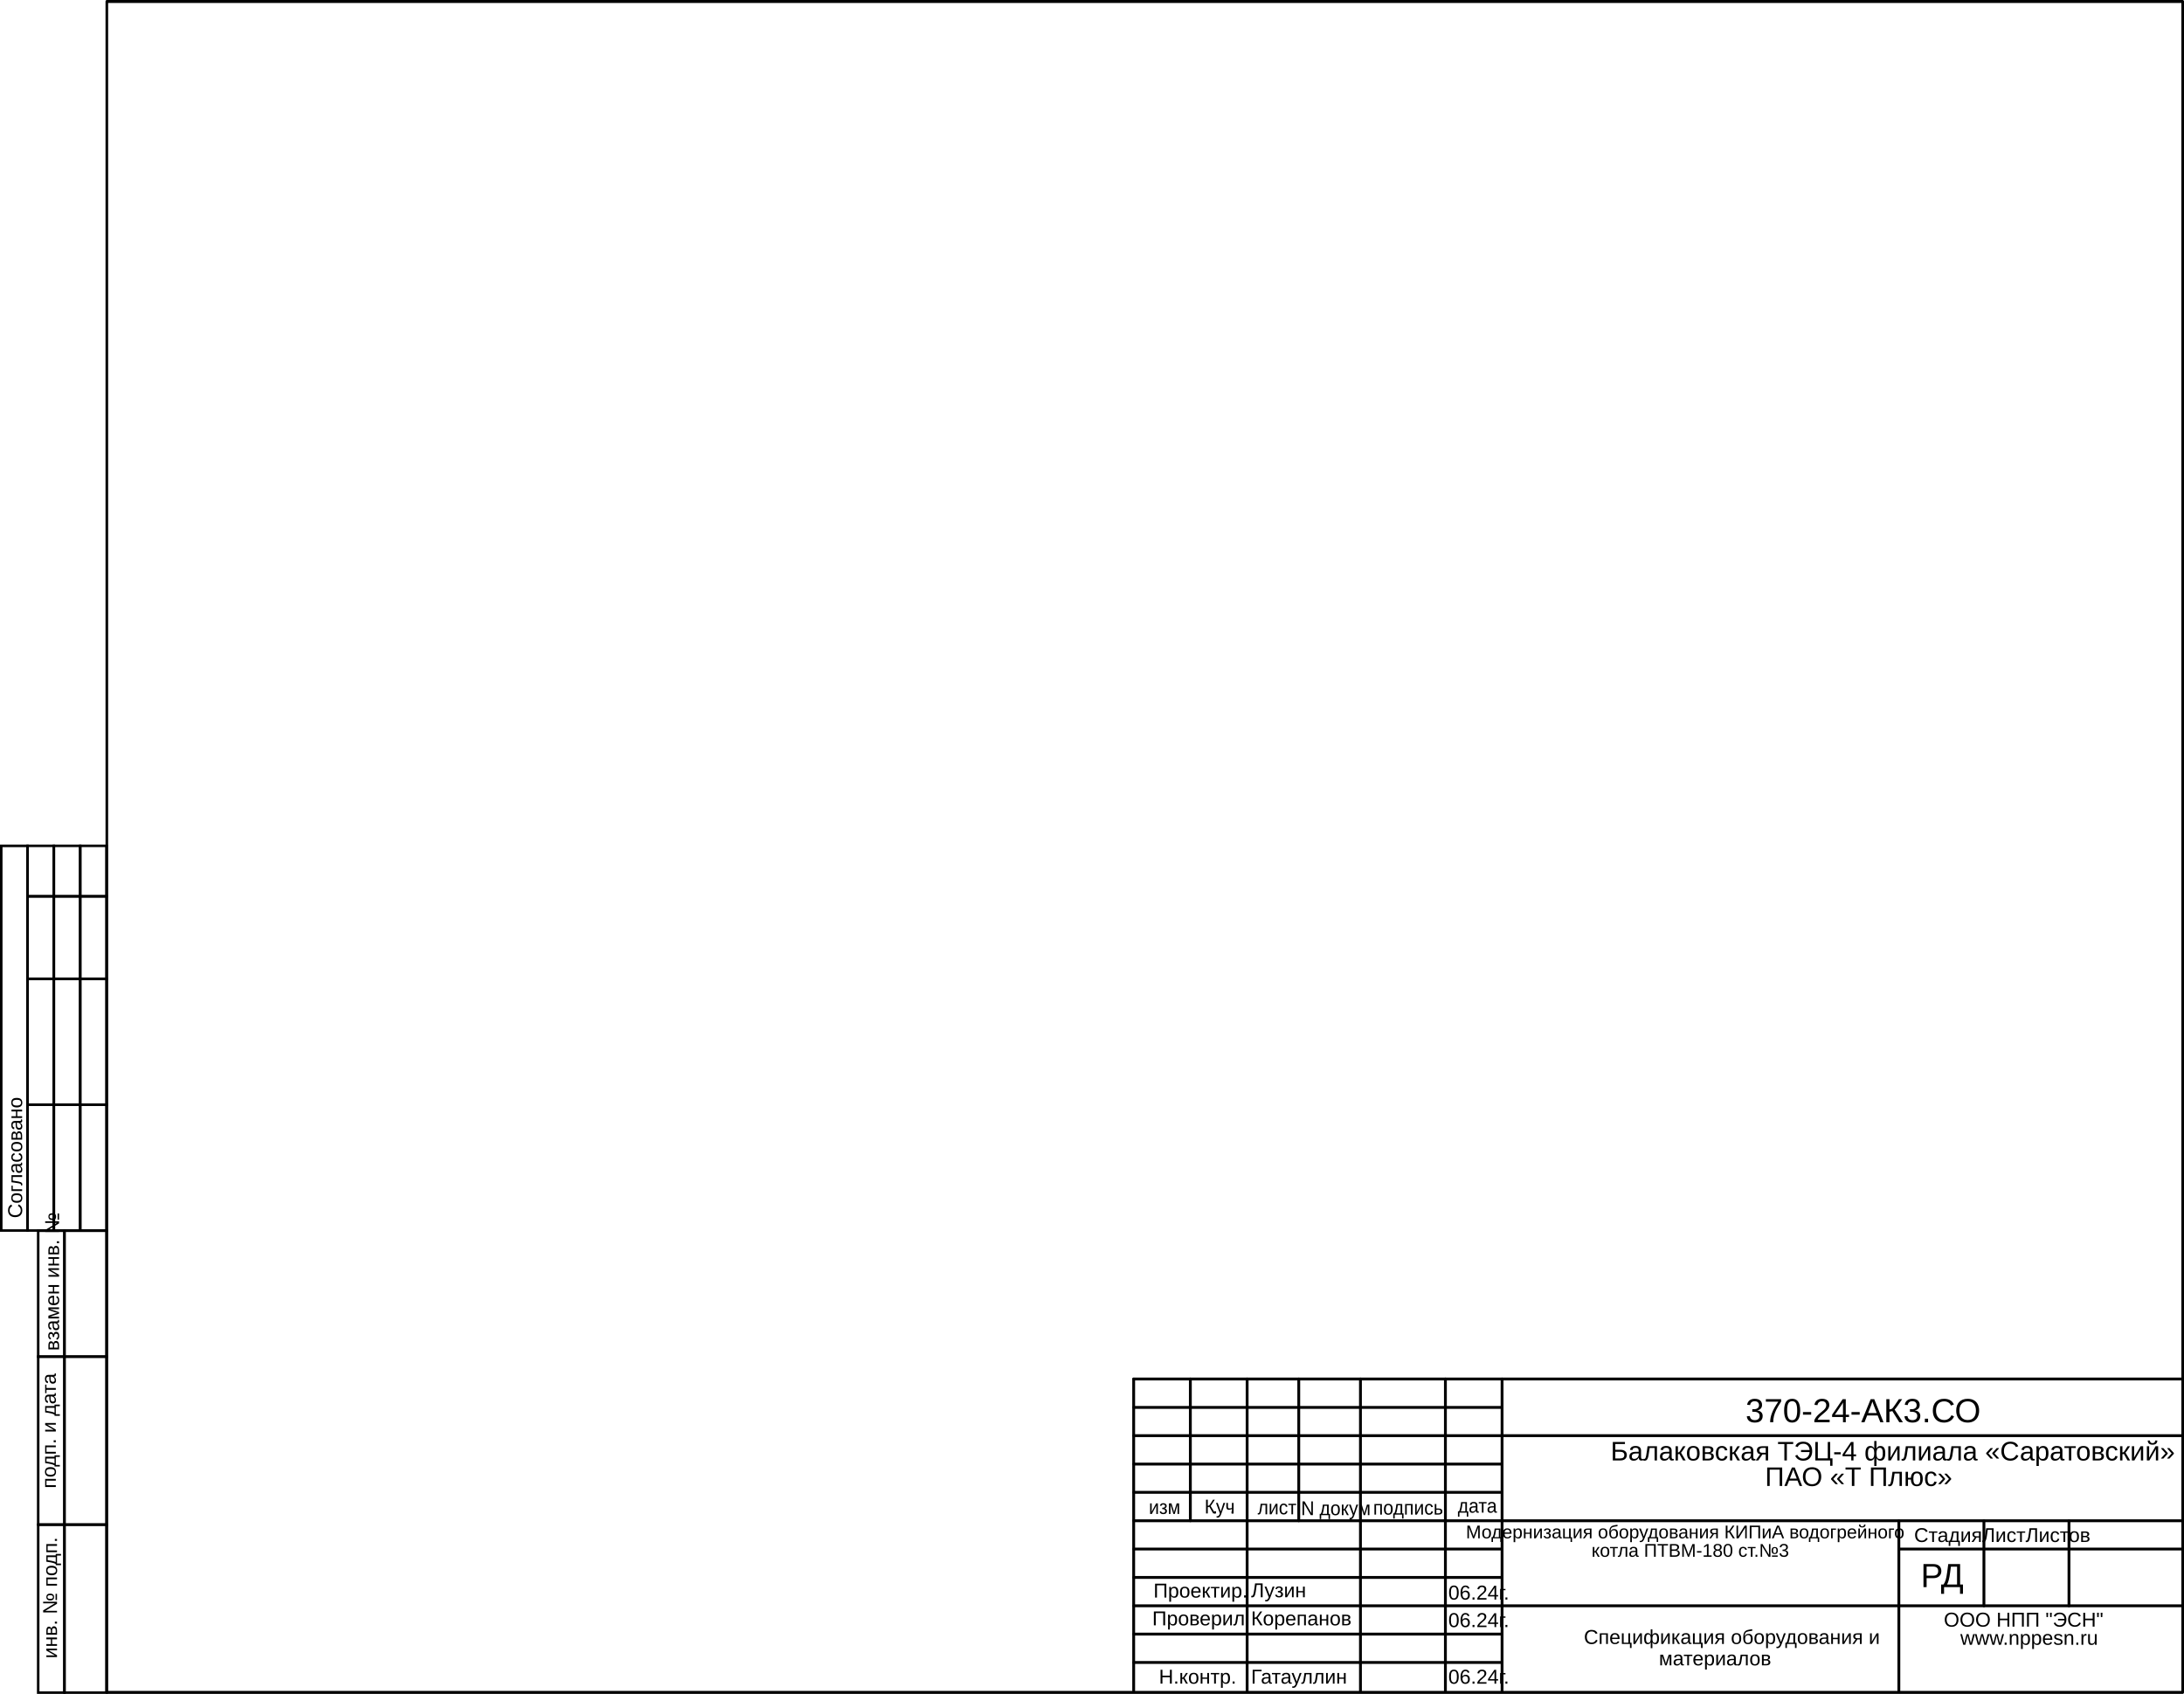
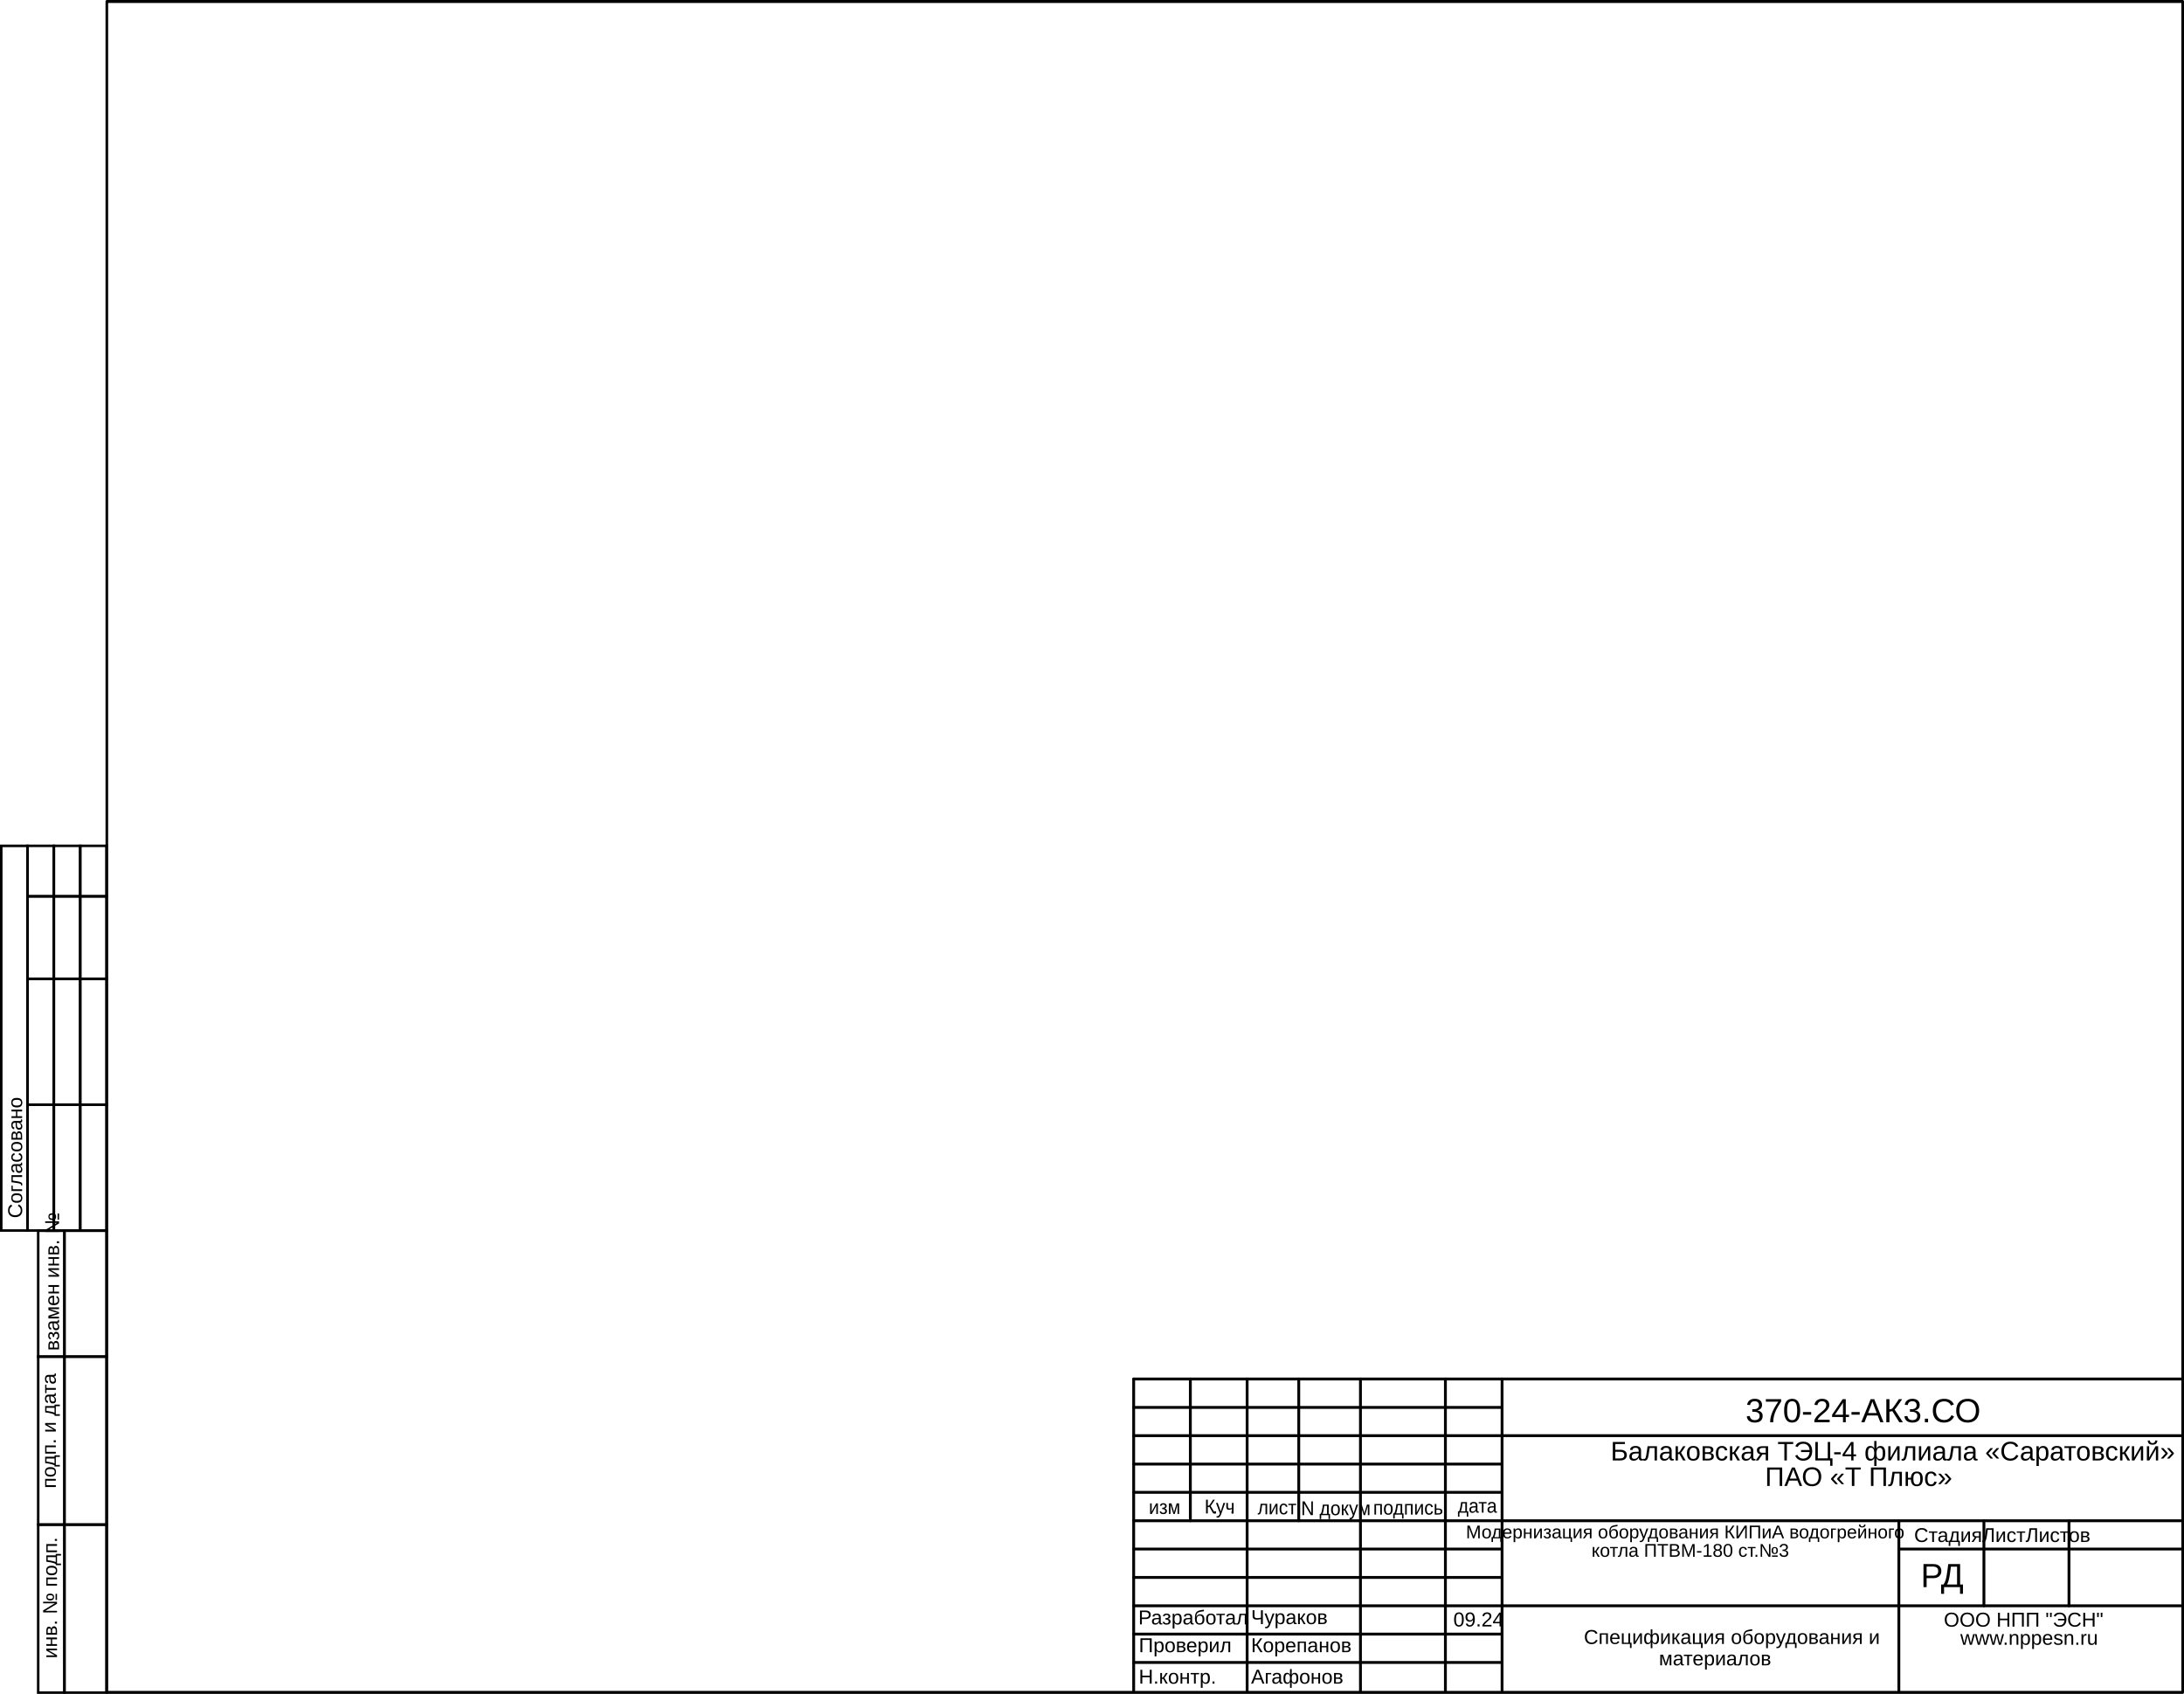
<svg xmlns="http://www.w3.org/2000/svg" version="1.1" id="svg1" width="2602.481" height="2018.331" viewBox="0 0 2602.481 2018.331">
  <defs id="defs1">
    <linearGradient id="swatch44">
      <stop style="stop-color:#000000;stop-opacity:1;" offset="0" id="stop44" />
    </linearGradient>
    <rect x="1880.57" y="1932.19" width="22.563" height="25.981" id="rect1" />
    <clipPath clipPathUnits="userSpaceOnUse" id="clipPath2">
      <path d="M 0.03,1191.03 H 842.01 V 0.03 H 0.03 Z" transform="translate(-678.78,-631.108)" id="path2" />
    </clipPath>
    <clipPath clipPathUnits="userSpaceOnUse" id="clipPath4">
      <path d="M -0.06,0.388 V 1191.088 H 841.92 V 0.388 H -0.06" transform="matrix(0,1.333333,1.333333,0,0,0)" clip-rule="evenodd" id="path4" />
    </clipPath>
    <clipPath clipPathUnits="userSpaceOnUse" id="clipPath7">
      <path d="M 0.03,1191.03 H 842.01 V 0.03 H 0.03 Z" transform="translate(-678.78,-822.628)" id="path7" />
    </clipPath>
    <clipPath clipPathUnits="userSpaceOnUse" id="clipPath8">
      <path d="M 0.03,1191.03 H 842.01 V 0.03 H 0.03 Z" transform="translate(-840.84,-1028.908)" id="path8" />
    </clipPath>
    <clipPath clipPathUnits="userSpaceOnUse" id="clipPath11">
      <path d="M -0.06,0.388 V 1191.088 H 841.92 V 0.388 H -0.06" transform="matrix(0,1.333333,1.333333,0,0,0)" clip-rule="evenodd" id="path11" />
    </clipPath>
    <clipPath clipPathUnits="userSpaceOnUse" id="clipPath18">
      <path d="M 0.03,1191.03 H 842.01 V 0.03 H 0.03 Z" transform="translate(-678.78,-690.088)" id="path18" />
    </clipPath>
    <clipPath clipPathUnits="userSpaceOnUse" id="clipPath19">
      <path d="M 0.03,1191.03 H 842.01 V 0.03 H 0.03 Z" transform="translate(-678.78,-793.168)" id="path19" />
    </clipPath>
    <clipPath clipPathUnits="userSpaceOnUse" id="clipPath20">
      <path d="M 0.03,1191.03 H 842.01 V 0.03 H 0.03 Z" transform="translate(-678.78,-749.008)" id="path20" />
    </clipPath>
    <clipPath clipPathUnits="userSpaceOnUse" id="clipPath24">
      <path d="M -0.06,0.388 V 1191.088 H 841.92 V 0.388 H -0.06" transform="matrix(0,1.333333,1.333333,0,0,0)" clip-rule="evenodd" id="path24" />
    </clipPath>
    <clipPath clipPathUnits="userSpaceOnUse" id="clipPath33">
      <path d="M 0.03,1191.03 H 842.01 V 0.03 H 0.03 Z" transform="translate(-840.84,-1176.268)" id="path33" />
    </clipPath>
    <clipPath clipPathUnits="userSpaceOnUse" id="clipPath35">
      <path d="M -0.06,0.388 V 1191.088 H 841.92 V 0.388 H -0.06" transform="matrix(0,1.333333,1.333333,0,0,0)" clip-rule="evenodd" id="path35" />
    </clipPath>
    <clipPath clipPathUnits="userSpaceOnUse" id="clipPath24-2">
      <path d="M -0.06,0.388 V 1191.088 H 841.92 V 0.388 H -0.06" transform="matrix(0,1.333333,1.333333,0,0,0)" clip-rule="evenodd" id="path24-9" />
    </clipPath>
    <clipPath clipPathUnits="userSpaceOnUse" id="clipPath18-4">
      <path d="M 0.03,1191.03 H 842.01 V 0.03 H 0.03 Z" transform="translate(-678.78,-690.088)" id="path18-9" />
    </clipPath>
    <clipPath clipPathUnits="userSpaceOnUse" id="clipPath19-8">
      <path d="M 0.03,1191.03 H 842.01 V 0.03 H 0.03 Z" transform="translate(-678.78,-793.168)" id="path19-0" />
    </clipPath>
    <clipPath clipPathUnits="userSpaceOnUse" id="clipPath20-5">
      <path d="M 0.03,1191.03 H 842.01 V 0.03 H 0.03 Z" transform="translate(-678.78,-749.008)" id="path20-8" />
    </clipPath>
  </defs>
  <g id="g1" transform="translate(106.2584,-0.3582081)">
    <path id="path1" d="M 2494.215,1643.516 H 1244.643" style="fill:none;stroke:#000000;stroke-width:3.376;stroke-linecap:round;stroke-linejoin:round;stroke-miterlimit:10;stroke-dasharray:none;stroke-opacity:1" />
    <g id="g3" clip-path="url(#clipPath4)" transform="matrix(1.71909,0,0,1.71909,-201.9326,87.67064)">
      <path d="M 0,0 H 162.06" style="fill:none;stroke:#000000;stroke-width:1.473;stroke-linecap:round;stroke-linejoin:round;stroke-miterlimit:10;stroke-dasharray:none;stroke-opacity:1" transform="matrix(0,1.333333,1.333333,0,841.4773,905.04)" clip-path="url(#clipPath2)" id="path3" />
    </g>
    <path id="path5" d="M 2494.215,1711.042 H 1244.643" style="fill:none;stroke:#000000;stroke-width:3.376;stroke-linecap:round;stroke-linejoin:round;stroke-miterlimit:10;stroke-dasharray:none;stroke-opacity:1" />
    <path id="path6" d="M 2494.215,1812.4 H 1244.643" style="fill:none;stroke:#000000;stroke-width:3.376;stroke-linecap:round;stroke-linejoin:round;stroke-miterlimit:10;stroke-dasharray:none;stroke-opacity:1" />
    <g id="g10" clip-path="url(#clipPath11)" transform="matrix(1.71909,0,0,1.71909,-201.9326,87.67064)">
      <path d="M 0,0 H 162.06" style="fill:none;stroke:#000000;stroke-width:1.473;stroke-linecap:round;stroke-linejoin:round;stroke-miterlimit:10;stroke-dasharray:none;stroke-opacity:1" transform="matrix(0,1.333333,1.333333,0,1096.837,905.04)" clip-path="url(#clipPath7)" id="path9" />
      <path d="M 0,0 H -88.38" style="fill:none;stroke:#000000;stroke-width:1.473;stroke-linecap:round;stroke-linejoin:round;stroke-miterlimit:10;stroke-dasharray:none;stroke-opacity:1" transform="matrix(0,1.333333,1.333333,0,1371.877,1121.12)" clip-path="url(#clipPath8)" id="path10" />
    </g>
    <path id="path12" d="m 2494.215,1846.094 h -337.767" style="fill:none;stroke:#000000;stroke-width:3.376;stroke-linecap:round;stroke-linejoin:round;stroke-miterlimit:10;stroke-dasharray:none;stroke-opacity:1" />
    <path id="path13" d="M 2494.215,1913.757 H 1683.63" style="fill:none;stroke:#000000;stroke-width:3.376;stroke-linecap:round;stroke-linejoin:round;stroke-miterlimit:10;stroke-dasharray:none;stroke-opacity:1" />
    <path id="path14" d="m 2359.164,1812.4 v 101.358" style="fill:none;stroke:#000000;stroke-width:3.376;stroke-linecap:round;stroke-linejoin:round;stroke-miterlimit:10;stroke-dasharray:none;stroke-opacity:1" />
    <path id="path15" d="m 2257.806,1812.4 v 101.358" style="fill:none;stroke:#000000;stroke-width:3.376;stroke-linecap:round;stroke-linejoin:round;stroke-miterlimit:10;stroke-dasharray:none;stroke-opacity:1" />
    <path id="path16" d="m 1683.63,1778.568 h -438.987" style="fill:none;stroke:#000000;stroke-width:3.376;stroke-linecap:round;stroke-linejoin:round;stroke-miterlimit:10;stroke-dasharray:none;stroke-opacity:1" />
    <path id="path17" d="m 1312.169,1643.516 v 168.883" style="fill:none;stroke:#000000;stroke-width:3.376;stroke-linecap:round;stroke-linejoin:round;stroke-miterlimit:10;stroke-dasharray:none;stroke-opacity:1" />
    <g id="g23" clip-path="url(#clipPath24)" transform="matrix(1.71909,0,0,1.71909,-201.9326,87.67064)">
      <path d="M 0,0 H 162.06" style="fill:none;stroke:#000000;stroke-width:1.473;stroke-linecap:round;stroke-linejoin:round;stroke-miterlimit:10;stroke-dasharray:none;stroke-opacity:1" transform="matrix(0,1.333333,1.333333,0,920.1173,905.04)" clip-path="url(#clipPath18)" id="path21" />
      <path d="M 0,0 H 162.06" style="fill:none;stroke:#000000;stroke-width:1.473;stroke-linecap:round;stroke-linejoin:round;stroke-miterlimit:10;stroke-dasharray:none;stroke-opacity:1" transform="matrix(0,1.333333,1.333333,0,1057.557,905.04)" clip-path="url(#clipPath19)" id="path22" />
      <path d="M 0,0 H 162.06" style="fill:none;stroke:#000000;stroke-width:1.473;stroke-linecap:round;stroke-linejoin:round;stroke-miterlimit:10;stroke-dasharray:none;stroke-opacity:1" transform="matrix(0,1.333333,1.333333,0,998.6773,905.04)" clip-path="url(#clipPath20)" id="path23" />
    </g>
    <path id="path25" d="m 1441.358,1643.516 v 168.883" style="fill:none;stroke:#000000;stroke-width:3.376;stroke-linecap:round;stroke-linejoin:round;stroke-miterlimit:10;stroke-dasharray:none;stroke-opacity:1" />
    <path id="path26" d="m 1244.643,1677.348 h 438.987" style="fill:none;stroke:#000000;stroke-width:3.376;stroke-linecap:round;stroke-linejoin:round;stroke-miterlimit:10;stroke-dasharray:none;stroke-opacity:1" />
    <path id="path27" d="m 1244.643,1744.874 h 438.987" style="fill:none;stroke:#000000;stroke-width:3.376;stroke-linecap:round;stroke-linejoin:round;stroke-miterlimit:10;stroke-dasharray:none;stroke-opacity:1" />
    <path id="path28" d="m 1683.63,1846.094 h -438.987" style="fill:none;stroke:#000000;stroke-width:3.376;stroke-linecap:round;stroke-linejoin:round;stroke-miterlimit:10;stroke-dasharray:none;stroke-opacity:1" />
    <path id="path29" d="m 1683.63,1981.283 h -438.987" style="fill:none;stroke:#000000;stroke-width:3.376;stroke-linecap:round;stroke-linejoin:round;stroke-miterlimit:10;stroke-dasharray:none;stroke-opacity:1" />
    <path id="path30" d="m 1683.63,1947.451 h -438.987" style="fill:none;stroke:#000000;stroke-width:3.376;stroke-linecap:round;stroke-linejoin:round;stroke-miterlimit:10;stroke-dasharray:none;stroke-opacity:1" />
    <path id="path31" d="m 1683.63,1913.757 h -438.987" style="fill:none;stroke:#000000;stroke-width:3.376;stroke-linecap:round;stroke-linejoin:round;stroke-miterlimit:10;stroke-dasharray:none;stroke-opacity:1" />
    <path id="path32" d="m 1683.63,1879.925 h -438.987" style="fill:none;stroke:#000000;stroke-width:3.376;stroke-linecap:round;stroke-linejoin:round;stroke-miterlimit:10;stroke-dasharray:none;stroke-opacity:1" />
    <g id="g34" clip-path="url(#clipPath35)" transform="matrix(1.59794,0,0,1.79944,-11.48805,-0.4659858)">
      <path d="M 0,0 H -839.76 V -1161 H 0 V 0" style="fill:none;stroke:#000000;stroke-width:1.473;stroke-linecap:round;stroke-linejoin:round;stroke-miterlimit:10;stroke-dasharray:none;stroke-opacity:1" transform="matrix(0,1.333333,1.333333,0,1568.357,1121.12)" clip-path="url(#clipPath33)" id="path34" />
    </g>
    <text id="text35" xml:space="preserve" x="2174.602" y="1837.705" style="font-size:27.506px;stroke-width:2.292">
      <tspan style="font-variant:normal;font-weight:normal;font-stretch:condensed;font-size:23.792px;font-family:Arial;writing-mode:lr-tb;fill:#000000;fill-opacity:1;fill-rule:nonzero;stroke:none;stroke-width:2.292" x="2174.602 2188.344 2196.924 2207.43 2218.46 2229.176 2286.792 2299.718 2310.845 2320.743 2394.996 2407.647 2418.501 2428.262 2437.052 2447.777" y="1837.705" id="tspan35">СтадияЛистЛистов</tspan>
    </text>
    <text id="text36" xml:space="preserve" transform="scale(0.9626003,1.038853)" x="1380.723" y="1736.276" style="font-size:28.574px;stroke-width:2.381">
      <tspan style="font-variant:normal;font-weight:normal;font-stretch:condensed;font-size:22.902px;font-family:Arial;writing-mode:lr-tb;fill:#000000;fill-opacity:1;fill-rule:nonzero;stroke:none;stroke-width:2.381" x="1380.723" y="1736.276" id="tspan36">К</tspan>
      <tspan style="font-variant:normal;font-weight:normal;font-stretch:condensed;font-size:22.902px;font-family:Arial;writing-mode:lr-tb;fill:#000000;fill-opacity:1;fill-rule:nonzero;stroke:none;stroke-width:2.381" x="1390.724" y="1736.276" id="tspan37">.</tspan>
      <tspan style="font-variant:normal;font-weight:normal;font-stretch:condensed;font-size:22.902px;font-family:Arial;writing-mode:lr-tb;fill:#000000;fill-opacity:1;fill-rule:nonzero;stroke:none;stroke-width:2.381" x="1394.867 1403.293" y="1736.276" id="tspan38">уч</tspan>
      <tspan style="font-variant:normal;font-weight:normal;font-stretch:condensed;font-size:22.902px;font-family:Arial;writing-mode:lr-tb;fill:#000000;fill-opacity:1;fill-rule:nonzero;stroke:none;stroke-width:2.381" x="1412.012" y="1736.276" id="tspan39">.</tspan>
    </text>
    <text id="text36-9" xml:space="preserve" transform="scale(0.9626003,1.038853)" x="1311.764" y="1736.831" style="font-size:28.574px;stroke-width:2.381">
      <tspan style="font-variant:normal;font-weight:normal;font-stretch:condensed;font-size:22.902px;font-family:Arial;writing-mode:lr-tb;fill:#000000;fill-opacity:1;fill-rule:nonzero;stroke:none;stroke-width:2.381" id="tspan38-3" x="1311.764" y="1736.831">изм</tspan>
    </text>
    <text id="text36-9-7" xml:space="preserve" transform="scale(0.9626003,1.038853)" x="1446.446" y="1737.238" style="font-size:28.574px;stroke-width:2.381">
      <tspan style="font-variant:normal;font-weight:normal;font-stretch:condensed;font-size:22.902px;font-family:Arial;writing-mode:lr-tb;fill:#000000;fill-opacity:1;fill-rule:nonzero;stroke:none;stroke-width:2.381" id="tspan38-3-7" x="1446.446" y="1737.238">лист</tspan>
    </text>
    <text id="text36-9-7-6" xml:space="preserve" transform="scale(0.9626003,1.038853)" x="1500.164" y="1738.176" style="font-size:28.574px;stroke-width:2.381">
      <tspan style="font-variant:normal;font-weight:normal;font-stretch:condensed;font-size:22.902px;font-family:Arial;writing-mode:lr-tb;fill:#000000;fill-opacity:1;fill-rule:nonzero;stroke:none;stroke-width:2.381" id="tspan38-3-7-0" x="1500.164" y="1738.176">N докум</tspan>
    </text>
    <text id="text36-9-7-6-4" xml:space="preserve" transform="scale(0.9626003,1.038853)" x="1589.448" y="1737.564" style="font-size:28.574px;stroke-width:2.381">
      <tspan style="font-variant:normal;font-weight:normal;font-stretch:condensed;font-size:22.902px;font-family:Arial;writing-mode:lr-tb;fill:#000000;fill-opacity:1;fill-rule:nonzero;stroke:none;stroke-width:2.381" id="tspan38-3-7-0-6" x="1589.448" y="1737.564">подпись</tspan>
    </text>
    <text id="text91" xml:space="preserve" x="1973.678" y="1695.038" style="font-style:normal;font-variant:normal;font-weight:normal;font-stretch:condensed;font-size:40px;font-family:Arial;-inkscape-font-specification:'Arial, Condensed';font-variant-ligatures:normal;font-variant-caps:normal;font-variant-numeric:normal;font-variant-east-asian:normal;stroke-width:2.292;stroke-dasharray:none">
      <tspan style="font-style:normal;font-variant:normal;font-weight:normal;font-stretch:condensed;font-size:40px;font-family:Arial;-inkscape-font-specification:'Arial, Condensed';font-variant-ligatures:normal;font-variant-caps:normal;font-variant-numeric:normal;font-variant-east-asian:normal;writing-mode:lr-tb;fill:#000000;fill-opacity:1;fill-rule:nonzero;stroke:none;stroke-width:2.292;stroke-dasharray:none" id="tspan92" x="1973.678" y="1695.038">370-24-АК3.СО</tspan>
    </text>
    <text id="text91-8" xml:space="preserve" x="2182.495" y="1891.525" style="font-size:40px;stroke-width:2.292">
      <tspan style="font-style:normal;font-variant:normal;font-weight:normal;font-stretch:condensed;font-size:40px;font-family:Arial;-inkscape-font-specification:'Arial Condensed';writing-mode:lr-tb;fill:#000000;fill-opacity:1;fill-rule:nonzero;stroke:none;stroke-width:2.292" id="tspan92-7" x="2182.495" y="1891.525">РД</tspan>
    </text>
    <g id="g4" transform="translate(-12,-12)">
      <text xml:space="preserve" style="font-style:normal;font-variant:normal;font-weight:normal;font-stretch:condensed;font-size:24px;font-family:Arial;-inkscape-font-specification:'Arial Condensed';fill:#000000" x="1793.063" y="1971.217" id="text1">
        <tspan x="1793.063" y="1971.217" style="font-style:normal;font-variant:normal;font-weight:normal;font-stretch:condensed;font-size:24px;font-family:Arial;-inkscape-font-specification:'Arial Condensed'" id="tspan2">Спецификация оборудования и</tspan>
      </text>
      <text xml:space="preserve" style="font-style:normal;font-variant:normal;font-weight:normal;font-stretch:condensed;font-size:24px;font-family:Arial;-inkscape-font-specification:'Arial Condensed';fill:#000000" x="1882.501" y="1996.704" id="text1-6">
        <tspan x="1882.501" y="1996.704" style="font-style:normal;font-variant:normal;font-weight:normal;font-stretch:condensed;font-size:24px;font-family:Arial;-inkscape-font-specification:'Arial Condensed'" id="tspan2-4">материалов</tspan>
      </text>
    </g>
    <text xml:space="preserve" style="font-style:normal;font-variant:normal;font-weight:normal;font-stretch:condensed;font-size:22px;line-height:1;font-family:Arial;-inkscape-font-specification:'Arial Condensed';fill:#000000" x="1923.189" y="1833.322" id="text1-7">
      <tspan id="tspan1-3" x="1923.189" y="1833.322" style="font-style:normal;font-variant:normal;font-weight:normal;font-stretch:condensed;font-size:22px;line-height:1;font-family:Arial;-inkscape-font-specification:'Arial Condensed';text-align:center;text-anchor:middle">Модернизация оборудования КИПиА водогрейного</tspan>
      <tspan x="1923.189" y="1855.322" style="font-style:normal;font-variant:normal;font-weight:normal;font-stretch:condensed;font-size:22px;line-height:1;font-family:Arial;-inkscape-font-specification:'Arial Condensed';text-align:center;text-anchor:middle" id="tspan1">котла ПТВМ-180 ст.№3</tspan>
    </text>
    <g id="g5" transform="translate(39.19523)">
      <text xml:space="preserve" style="font-style:normal;font-variant:normal;font-weight:normal;font-stretch:condensed;font-size:32px;font-family:Arial;-inkscape-font-specification:'Arial, Condensed';font-variant-ligatures:normal;font-variant-caps:normal;font-variant-numeric:normal;font-variant-east-asian:normal;white-space:pre;inline-size:688.74;fill:#000000" x="1742.099" y="1751.492" id="text1-7-9" transform="translate(31.66101,-10.95818)">
-         <tspan x="1742.099" y="1751.492" id="tspan4">Балаковская ТЭЦ-4 филиала «Саратовский»</tspan>
+         <tspan x="1742.099" y="1751.492" id="tspan5">Балаковская ТЭЦ-4 филиала «Саратовский»</tspan>
      </text>
      <text xml:space="preserve" style="font-style:normal;font-variant:normal;font-weight:normal;font-stretch:condensed;font-size:32px;font-family:Arial;-inkscape-font-specification:'Arial, Condensed';font-variant-ligatures:normal;font-variant-caps:normal;font-variant-numeric:normal;font-variant-east-asian:normal;fill:#000000" x="1957.759" y="1770.982" id="text1-7-9-8">
        <tspan id="tspan1-3-2-9" x="1957.759" y="1770.982" style="font-style:normal;font-variant:normal;font-weight:normal;font-stretch:condensed;font-size:32px;font-family:Arial;-inkscape-font-specification:'Arial, Condensed';font-variant-ligatures:normal;font-variant-caps:normal;font-variant-numeric:normal;font-variant-east-asian:normal">ПАО «Т Плюс»</tspan>
      </text>
    </g>
    <text xml:space="preserve" style="font-style:normal;font-variant:normal;font-weight:normal;font-stretch:condensed;font-size:24px;line-height:0.9;font-family:Arial;-inkscape-font-specification:'Arial Condensed';fill:#000000" x="2328.39" y="1938.58" id="text1-7-5">
      <tspan id="tspan1-3-6" x="2328.39" y="1938.58" style="font-style:normal;font-variant:normal;font-weight:normal;font-stretch:condensed;font-size:24px;line-height:0.9;font-family:Arial;-inkscape-font-specification:'Arial Condensed';text-align:center;text-anchor:middle">ООО НПП "ЭСН"</tspan>
      <tspan x="2328.39" y="1960.18" style="font-style:normal;font-variant:normal;font-weight:normal;font-stretch:condensed;font-size:24px;line-height:0.9;font-family:Arial;-inkscape-font-specification:'Arial Condensed';text-align:center;text-anchor:middle" id="tspan3">www.nppesn.ru</tspan>
    </text>
-     <text xml:space="preserve" style="font-style:normal;font-variant:normal;font-weight:normal;font-stretch:condensed;font-size:24px;font-family:Arial;-inkscape-font-specification:'Arial Condensed';fill:#000000" x="1274.701" y="2006.508" id="text1-5">
-       <tspan id="tspan1-7" x="1274.701" y="2006.508" style="font-style:normal;font-variant:normal;font-weight:normal;font-stretch:condensed;font-size:24px;font-family:Arial;-inkscape-font-specification:'Arial Condensed'">Н.контр.</tspan>
+     <text xml:space="preserve" style="font-style:normal;font-variant:normal;font-weight:normal;font-stretch:condensed;font-size:24px;font-family:Arial;-inkscape-font-specification:'Arial Condensed';fill:#000000" x="1250.701" y="2006.508" id="text1-5">
+       <tspan id="tspan1-7" x="1250.701" y="2006.508" style="font-style:normal;font-variant:normal;font-weight:normal;font-stretch:condensed;font-size:24px;font-family:Arial;-inkscape-font-specification:'Arial Condensed'">Н.контр.</tspan>
    </text>
-     <text xml:space="preserve" style="font-style:normal;font-variant:normal;font-weight:normal;font-stretch:condensed;font-size:24px;font-family:Arial;-inkscape-font-specification:'Arial Condensed';fill:#000000" x="1266.773" y="1937.038" id="text1-5-9">
-       <tspan id="tspan1-7-5" x="1266.773" y="1937.038" style="font-style:normal;font-variant:normal;font-weight:normal;font-stretch:condensed;font-size:24px;font-family:Arial;-inkscape-font-specification:'Arial Condensed'">Проверил</tspan>
+     <text xml:space="preserve" style="font-style:normal;font-variant:normal;font-weight:normal;font-stretch:condensed;font-size:24px;font-family:Arial;-inkscape-font-specification:'Arial Condensed';fill:#000000" x="1250.773" y="1969.038" id="text1-5-9">
+       <tspan id="tspan1-7-5" x="1250.773" y="1969.038" style="font-style:normal;font-variant:normal;font-weight:normal;font-stretch:condensed;font-size:24px;font-family:Arial;-inkscape-font-specification:'Arial Condensed'">Проверил</tspan>
    </text>
-     <text xml:space="preserve" style="font-style:normal;font-variant:normal;font-weight:normal;font-stretch:condensed;font-size:24px;font-family:Arial;-inkscape-font-specification:'Arial Condensed';fill:#000000" x="1268.205" y="1903.936" id="text1-5-9-1">
-       <tspan id="tspan1-7-5-5" x="1268.205" y="1903.936" style="font-style:normal;font-variant:normal;font-weight:normal;font-stretch:condensed;font-size:24px;font-family:Arial;-inkscape-font-specification:'Arial Condensed'">Проектир.</tspan>
+     <text xml:space="preserve" style="font-style:normal;font-variant:normal;font-weight:normal;font-stretch:condensed;font-size:24px;font-family:Arial;-inkscape-font-specification:'Arial Condensed';fill:#000000" x="1250.205" y="1935.936" id="text1-5-9-1">
+       <tspan id="tspan1-7-5-5" x="1250.205" y="1935.936" style="font-style:normal;font-variant:normal;font-weight:normal;font-stretch:condensed;font-size:24px;font-family:Arial;-inkscape-font-specification:'Arial Condensed'">Разработал</tspan>
    </text>
-     <text xml:space="preserve" style="font-style:normal;font-variant:normal;font-weight:normal;font-stretch:condensed;font-size:24px;font-family:Arial;-inkscape-font-specification:'Arial Condensed';fill:#000000" x="1384.496" y="1903.538" id="text1-5-9-1-8">
-       <tspan id="tspan1-7-5-5-5" x="1384.496" y="1903.538" style="font-style:normal;font-variant:normal;font-weight:normal;font-stretch:condensed;font-size:24px;font-family:Arial;-inkscape-font-specification:'Arial Condensed'">Лузин</tspan>
+     <text xml:space="preserve" style="font-style:normal;font-variant:normal;font-weight:normal;font-stretch:condensed;font-size:24px;font-family:Arial;-inkscape-font-specification:'Arial Condensed';fill:#000000" x="1384.496" y="1935.538" id="text1-5-9-1-8">
+       <tspan id="tspan1-7-5-5-5" x="1384.496" y="1935.538" style="font-style:normal;font-variant:normal;font-weight:normal;font-stretch:condensed;font-size:24px;font-family:Arial;-inkscape-font-specification:'Arial Condensed'">Чураков</tspan>
    </text>
-     <text xml:space="preserve" style="font-style:normal;font-variant:normal;font-weight:normal;font-stretch:condensed;font-size:24px;font-family:Arial;-inkscape-font-specification:'Arial Condensed';fill:#000000" x="1619.566" y="1906.343" id="text1-5-9-1-8-8">
-       <tspan id="tspan1-7-5-5-5-8" x="1619.566" y="1906.343" style="font-style:normal;font-variant:normal;font-weight:normal;font-stretch:condensed;font-size:24px;font-family:Arial;-inkscape-font-specification:'Arial Condensed'">06.24г.</tspan>
+     <text xml:space="preserve" style="font-style:normal;font-variant:normal;font-weight:normal;font-stretch:condensed;font-size:24px;font-family:Arial;-inkscape-font-specification:'Arial Condensed';fill:#000000" x="1625.566" y="1938.343" id="text1-5-9-1-8-8">
+       <tspan id="tspan1-7-5-5-5-8" x="1625.566" y="1938.343" style="font-style:normal;font-variant:normal;font-weight:normal;font-stretch:condensed;font-size:24px;font-family:Arial;-inkscape-font-specification:'Arial Condensed'">09.24</tspan>
    </text>
-     <text xml:space="preserve" style="font-style:normal;font-variant:normal;font-weight:normal;font-stretch:condensed;font-size:24px;font-family:Arial;-inkscape-font-specification:'Arial Condensed';fill:#000000" x="1619.566" y="1939.108" id="text1-5-9-1-8-8-7">
-       <tspan id="tspan1-7-5-5-5-8-5" x="1619.566" y="1939.108" style="font-style:normal;font-variant:normal;font-weight:normal;font-stretch:condensed;font-size:24px;font-family:Arial;-inkscape-font-specification:'Arial Condensed'">06.24г.</tspan>
-     </text>
-     <text xml:space="preserve" style="font-style:normal;font-variant:normal;font-weight:normal;font-stretch:condensed;font-size:24px;font-family:Arial;-inkscape-font-specification:'Arial Condensed';fill:#000000" x="1619.566" y="2006.579" id="text1-5-9-1-8-8-1">
-       <tspan id="tspan1-7-5-5-5-8-3" x="1619.566" y="2006.579" style="font-style:normal;font-variant:normal;font-weight:normal;font-stretch:condensed;font-size:24px;font-family:Arial;-inkscape-font-specification:'Arial Condensed'">06.24г.</tspan>
-     </text>
-     <text xml:space="preserve" style="font-style:normal;font-variant:normal;font-weight:normal;font-stretch:condensed;font-size:24px;font-family:Arial;-inkscape-font-specification:'Arial Condensed';fill:#000000" x="1384.496" y="1937.038" id="text1-5-9-1-8-1">
-       <tspan id="tspan1-7-5-5-5-1" x="1384.496" y="1937.038" style="font-style:normal;font-variant:normal;font-weight:normal;font-stretch:condensed;font-size:24px;font-family:Arial;-inkscape-font-specification:'Arial Condensed'">Корепанов</tspan>
+     <text xml:space="preserve" style="font-style:normal;font-variant:normal;font-weight:normal;font-stretch:condensed;font-size:24px;font-family:Arial;-inkscape-font-specification:'Arial Condensed';fill:#000000" x="1384.496" y="1969.038" id="text1-5-9-1-8-1">
+       <tspan id="tspan1-7-5-5-5-1" x="1384.496" y="1969.038" style="font-style:normal;font-variant:normal;font-weight:normal;font-stretch:condensed;font-size:24px;font-family:Arial;-inkscape-font-specification:'Arial Condensed'">Корепанов</tspan>
    </text>
    <text xml:space="preserve" style="font-style:normal;font-variant:normal;font-weight:normal;font-stretch:condensed;font-size:24px;font-family:Arial;-inkscape-font-specification:'Arial Condensed';fill:#000000" x="1384.496" y="2006.508" id="text1-5-9-1-8-1-1">
-       <tspan id="tspan1-7-5-5-5-1-2" x="1384.496" y="2006.508" style="font-style:normal;font-variant:normal;font-weight:normal;font-stretch:condensed;font-size:24px;font-family:Arial;-inkscape-font-specification:'Arial Condensed'">Гатауллин</tspan>
+       <tspan id="tspan1-7-5-5-5-1-2" x="1384.496" y="2006.508" style="font-style:normal;font-variant:normal;font-weight:normal;font-stretch:condensed;font-size:24px;font-family:Arial;-inkscape-font-specification:'Arial Condensed'">Агафонов</tspan>
    </text>
    <g id="g6">
      <text xml:space="preserve" style="font-style:normal;font-variant:normal;font-weight:normal;font-stretch:condensed;font-size:24px;font-family:Arial;-inkscape-font-specification:'Arial Condensed';fill:#000000" x="-1976.533" y="-38.334" id="text1-5-9-1-0" transform="rotate(-90)">
        <tspan id="tspan1-7-5-5-0" x="-1976.533" y="-38.334" style="font-style:normal;font-variant:normal;font-weight:normal;font-stretch:condensed;font-size:24px;font-family:Arial;-inkscape-font-specification:'Arial Condensed'">инв. № подп.</tspan>
      </text>
      <rect style="fill:none;fill-opacity:1;stroke:#000000;stroke-width:3;stroke-dasharray:none;stroke-opacity:1" id="rect44" width="200" height="31.2" x="-2017.189" y="-60.76" transform="rotate(-90)" />
      <rect style="fill:none;fill-opacity:1;stroke:#000000;stroke-width:3;stroke-dasharray:none;stroke-opacity:1" id="rect44-4" width="200" height="50" x="-2017.189" y="-29.388" transform="rotate(-90)" />
      <text xml:space="preserve" style="font-style:normal;font-variant:normal;font-weight:normal;font-stretch:condensed;font-size:24px;font-family:Arial;-inkscape-font-specification:'Arial Condensed';fill:#000000" x="-1773.849" y="-39.749" id="text1-5-9-1-0-5" transform="rotate(-90)">
        <tspan id="tspan1-7-5-5-0-7" x="-1773.849" y="-39.749" style="font-style:normal;font-variant:normal;font-weight:normal;font-stretch:condensed;font-size:24px;font-family:Arial;-inkscape-font-specification:'Arial Condensed'">подп. и дата</tspan>
      </text>
      <rect style="fill:none;fill-opacity:1;stroke:#000000;stroke-width:3;stroke-dasharray:none;stroke-opacity:1" id="rect44-9" width="200" height="31.2" x="-1816.855" y="-60.76" transform="rotate(-90)" />
      <rect style="fill:none;fill-opacity:1;stroke:#000000;stroke-width:3;stroke-dasharray:none;stroke-opacity:1" id="rect44-4-4" width="200" height="50" x="-1816.855" y="-29.388" transform="rotate(-90)" />
      <text xml:space="preserve" style="font-style:normal;font-variant:normal;font-weight:normal;font-stretch:condensed;font-size:24px;font-family:Arial;-inkscape-font-specification:'Arial Condensed';fill:#000000" x="-1609.877" y="-35.9" id="text1-5-9-1-0-5-1" transform="rotate(-90)">
        <tspan id="tspan1-7-5-5-0-7-8" x="-1609.877" y="-35.9" style="font-style:normal;font-variant:normal;font-weight:normal;font-stretch:condensed;font-size:24px;font-family:Arial;-inkscape-font-specification:'Arial Condensed'">взамен инв. №</tspan>
      </text>
      <rect style="fill:none;fill-opacity:1;stroke:#000000;stroke-width:3;stroke-dasharray:none;stroke-opacity:1" id="rect44-9-7" width="150" height="31.2" x="-1616.838" y="-60.76" transform="rotate(-90)" />
      <rect style="fill:none;fill-opacity:1;stroke:#000000;stroke-width:3;stroke-dasharray:none;stroke-opacity:1" id="rect44-9-7-2" width="150" height="31.2" x="-1466.601" y="-10.588" transform="rotate(-90)" />
      <rect style="fill:none;fill-opacity:1;stroke:#000000;stroke-width:3;stroke-dasharray:none;stroke-opacity:1" id="rect44-4-4-9" width="150" height="50" x="-1616.838" y="-29.388" transform="rotate(-90)" />
      <rect style="fill:none;fill-opacity:1;stroke:#000000;stroke-width:3;stroke-dasharray:none;stroke-opacity:1" id="rect45" width="150" height="31.2" x="-1316.601" y="-10.588" transform="rotate(-90)" />
      <rect style="fill:none;fill-opacity:1;stroke:#000000;stroke-width:3;stroke-dasharray:none;stroke-opacity:1" id="rect46" width="150" height="31.2" x="-1466.601" y="-41.988" transform="rotate(-90)" />
      <rect style="fill:none;fill-opacity:1;stroke:#000000;stroke-width:3;stroke-dasharray:none;stroke-opacity:1" id="rect47" width="150" height="31.2" x="-1316.601" y="-41.988" transform="rotate(-90)" />
      <rect style="fill:none;fill-opacity:1;stroke:#000000;stroke-width:3;stroke-dasharray:none;stroke-opacity:1" id="rect48" width="150" height="31.2" x="-1466.601" y="-73.388" transform="rotate(-90)" />
      <rect style="fill:none;fill-opacity:1;stroke:#000000;stroke-width:3;stroke-dasharray:none;stroke-opacity:1" id="rect49" width="150" height="31.2" x="-1316.601" y="-73.388" transform="rotate(-90)" />
      <rect style="fill:none;fill-opacity:1;stroke:#000000;stroke-width:3;stroke-dasharray:none;stroke-opacity:1" id="rect50" width="458.349" height="31.2" x="-1466.601" y="-104.758" transform="rotate(-90)" />
      <rect style="fill:none;fill-opacity:1;stroke:#000000;stroke-width:3;stroke-dasharray:none;stroke-opacity:1" id="rect51" width="98.336" height="31.2" x="-1166.876" y="-10.588" transform="rotate(-90)" />
      <rect style="fill:none;fill-opacity:1;stroke:#000000;stroke-width:3;stroke-dasharray:none;stroke-opacity:1" id="rect52" width="59.997" height="31.2" x="-1068.221" y="-10.588" transform="rotate(-90)" />
      <rect style="fill:none;fill-opacity:1;stroke:#000000;stroke-width:3;stroke-dasharray:none;stroke-opacity:1" id="rect53" width="98.336" height="31.2" x="-1166.876" y="-41.989" transform="rotate(-90)" />
      <rect style="fill:none;fill-opacity:1;stroke:#000000;stroke-width:3;stroke-dasharray:none;stroke-opacity:1" id="rect54" width="59.997" height="31.2" x="-1068.221" y="-41.989" transform="rotate(-90)" />
      <rect style="fill:none;fill-opacity:1;stroke:#000000;stroke-width:3;stroke-dasharray:none;stroke-opacity:1" id="rect55" width="98.336" height="31.2" x="-1166.876" y="-73.388" transform="rotate(-90)" />
      <rect style="fill:none;fill-opacity:1;stroke:#000000;stroke-width:3;stroke-dasharray:none;stroke-opacity:1" id="rect56" width="60" height="31.2" x="-1068.221" y="-73.388" transform="rotate(-90)" />
      <text xml:space="preserve" style="font-style:normal;font-variant:normal;font-weight:normal;font-stretch:condensed;font-size:24px;font-family:Arial;-inkscape-font-specification:'Arial Condensed';fill:#000000" x="-1451.877" y="-79.9" id="text93" transform="rotate(-90)">
        <tspan id="tspan93" x="-1451.877" y="-79.9" style="font-style:normal;font-variant:normal;font-weight:normal;font-stretch:condensed;font-size:24px;font-family:Arial;-inkscape-font-specification:'Arial Condensed'">Согласовано</tspan>
      </text>
    </g>
    <text id="text36-9-7-6-2" xml:space="preserve" transform="scale(0.9626003,1.038853)" x="1694.21" y="1735.334" style="font-size:28.574px;stroke-width:2.381">
      <tspan style="font-variant:normal;font-weight:normal;font-stretch:condensed;font-size:22.902px;font-family:Arial;writing-mode:lr-tb;fill:#000000;fill-opacity:1;fill-rule:nonzero;stroke:none;stroke-width:2.381" id="tspan38-3-7-0-3" x="1694.21" y="1735.334">дата</tspan>
    </text>
  </g>
</svg>
